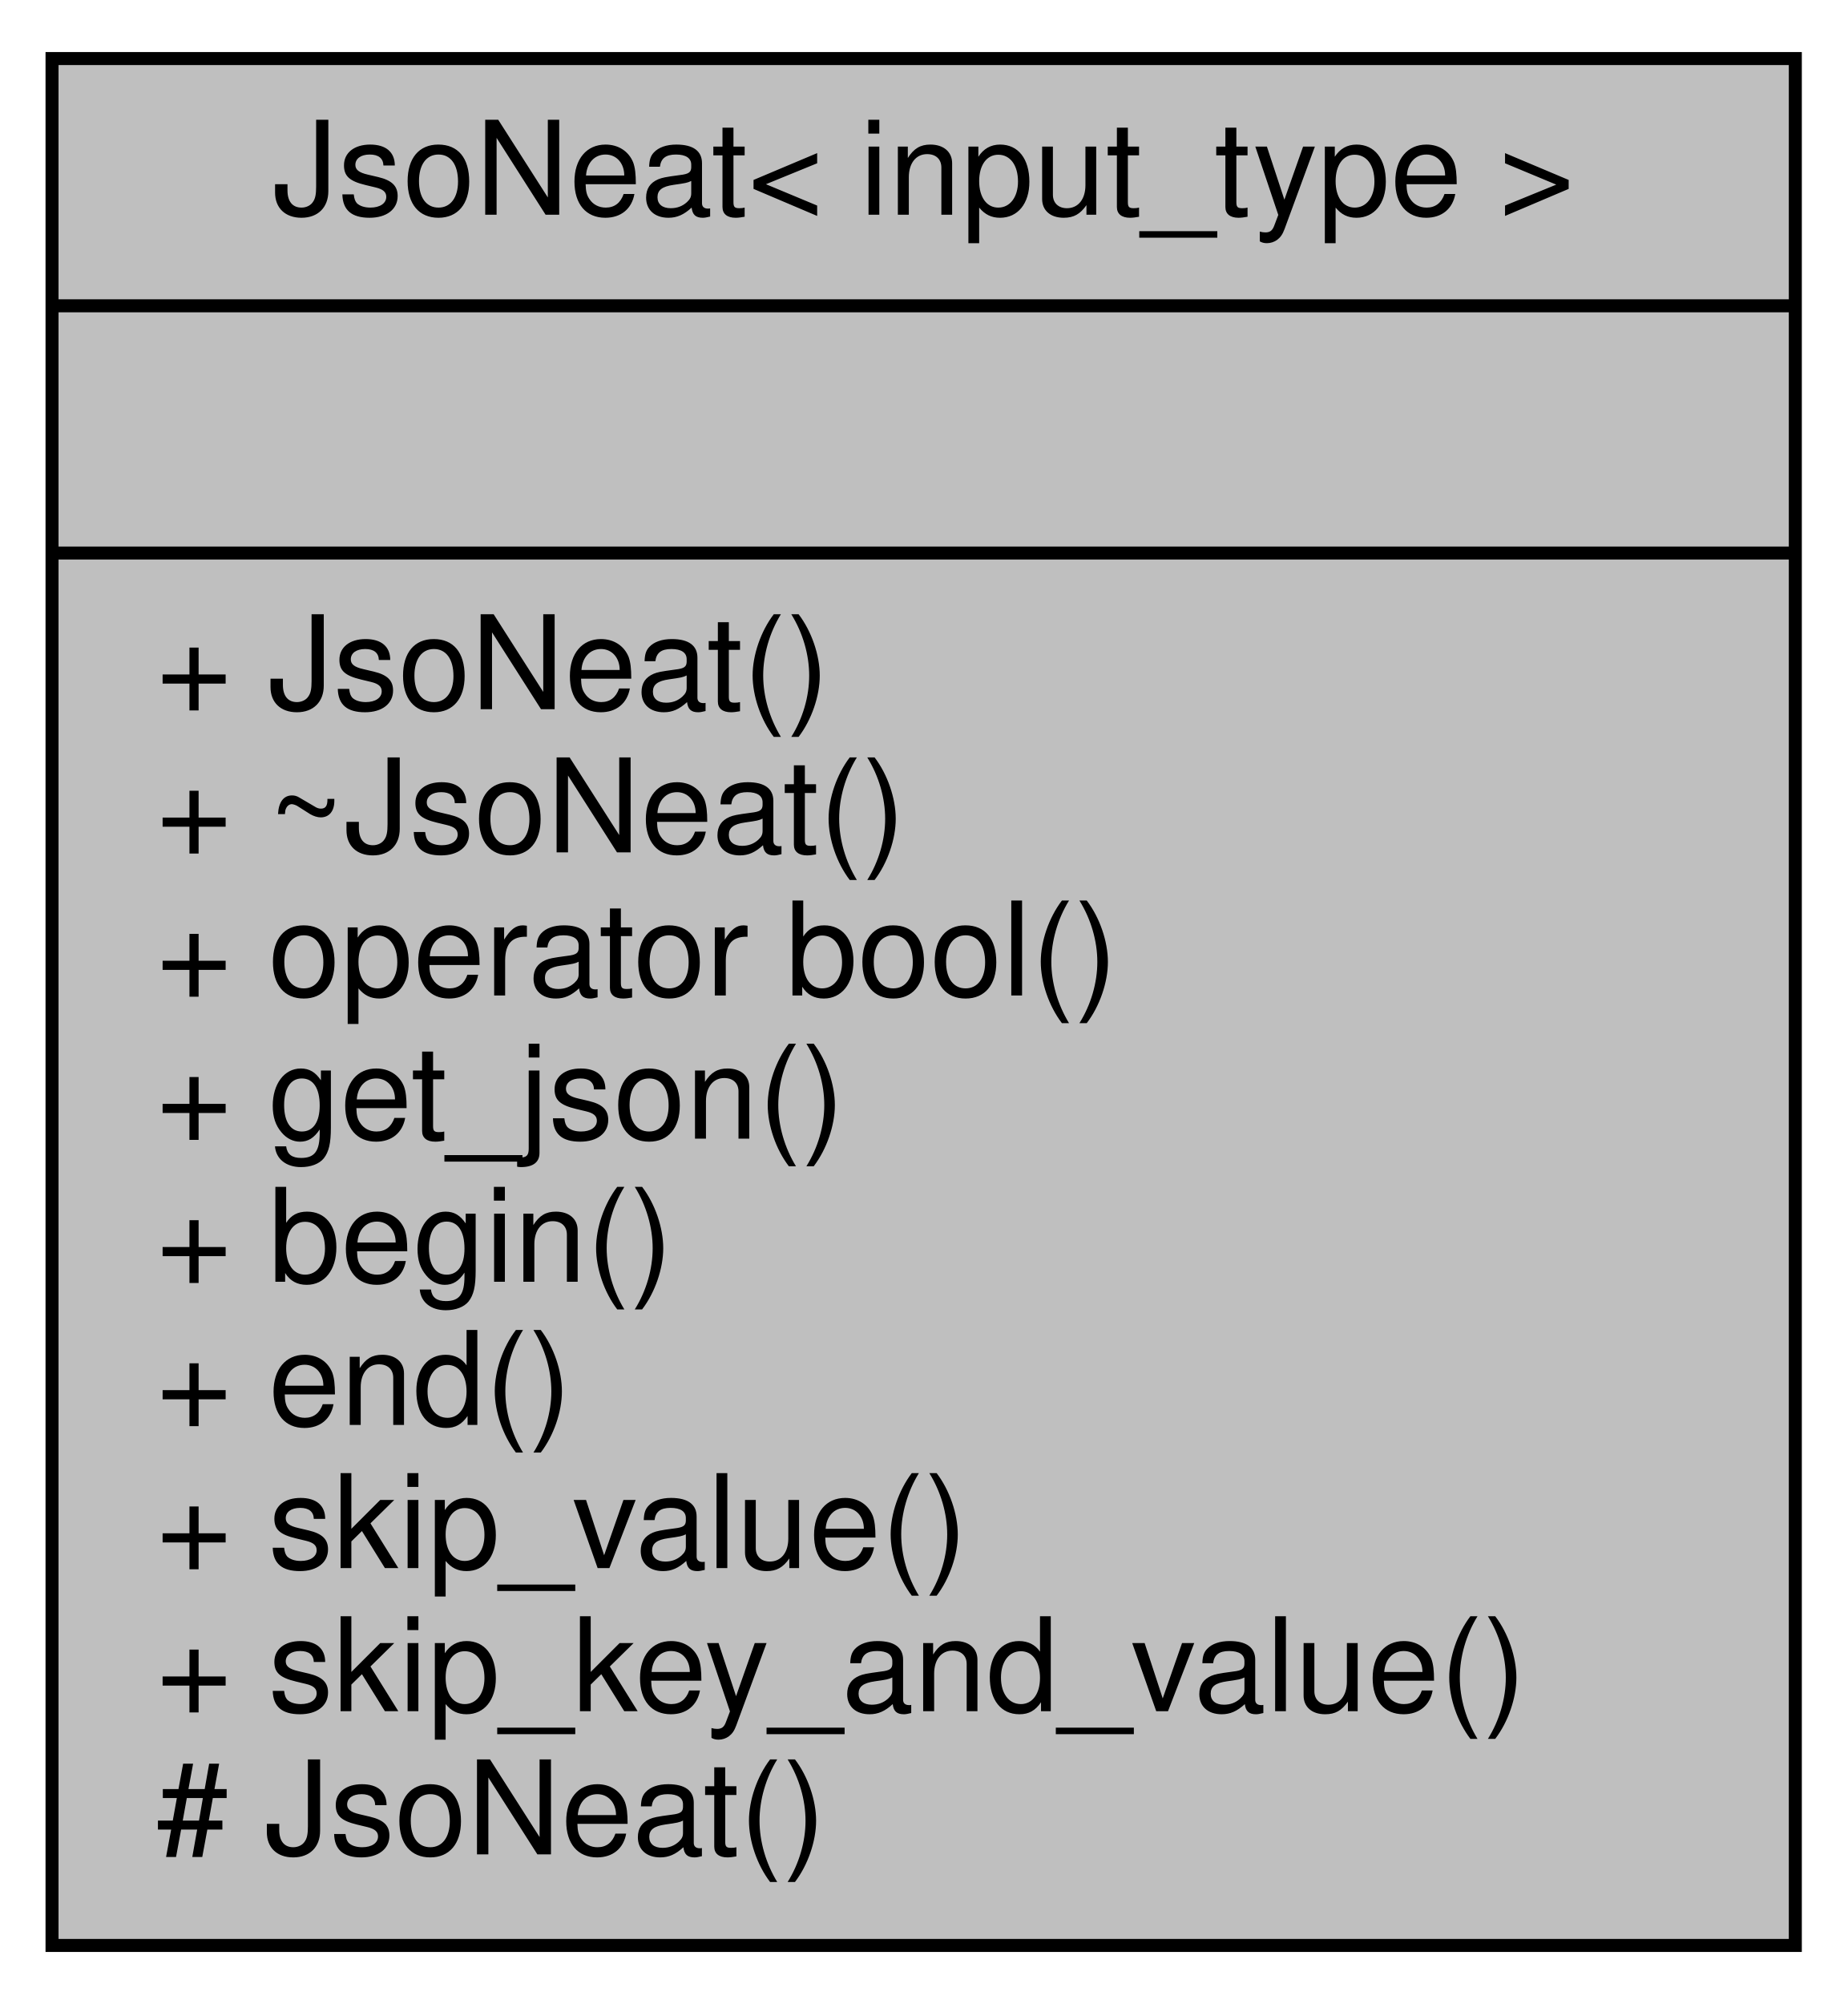
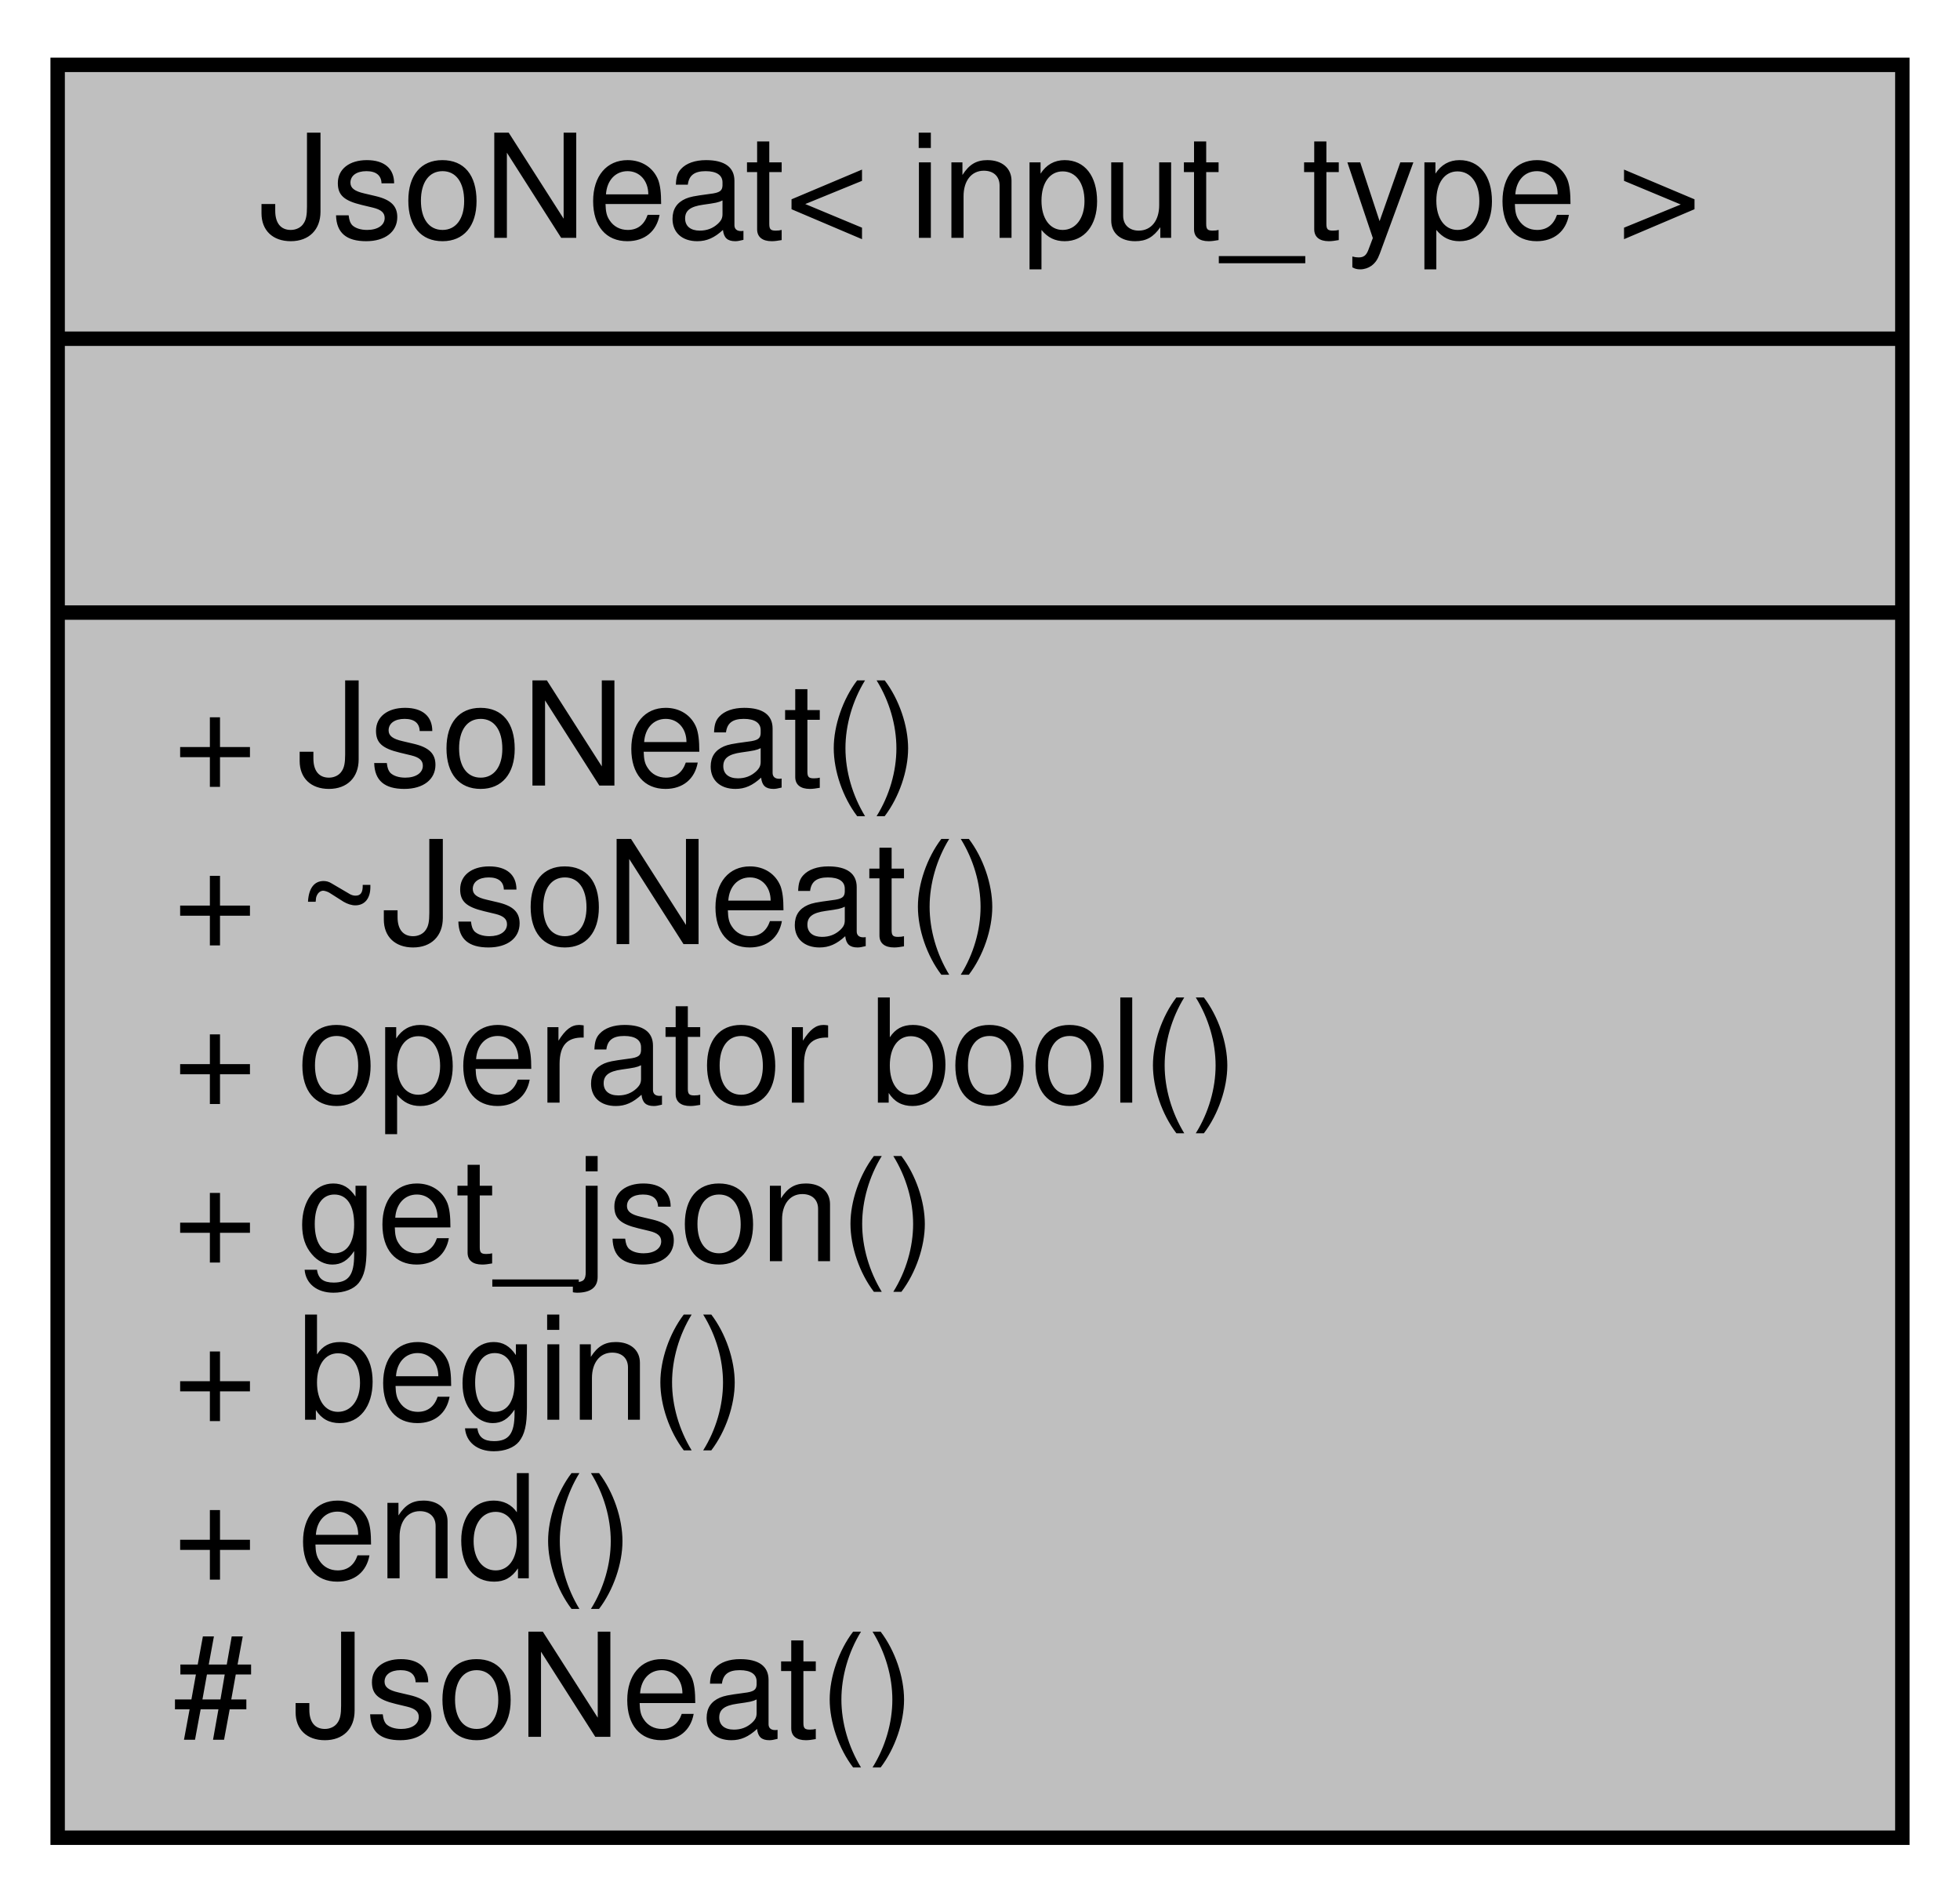
- <svg xmlns="http://www.w3.org/2000/svg" xmlns:xlink="http://www.w3.org/1999/xlink" width="142pt" height="154pt" viewBox="0.00 0.00 142.00 154.00">
-   <g id="graph0" class="graph" transform="scale(1 1) rotate(0) translate(4 150)">
+ <svg xmlns="http://www.w3.org/2000/svg" xmlns:xlink="http://www.w3.org/1999/xlink" width="136pt" height="132pt" viewBox="0.00 0.00 136.00 132.00">
+   <g id="graph0" class="graph" transform="scale(1 1) rotate(0) translate(4 128)">
    <g id="node1" class="node">
      <g id="a_node1">
        <a xlink:title="Parse JSON into tokens and iterate over it. Will handle all allocations.">
-           <polygon fill="#bfbfbf" stroke="black" points="0,-0.5 0,-145.5 134,-145.5 134,-0.5 0,-0.5" />
-           <text text-anchor="middle" x="67" y="-133.5" font-family="Helvetica,sans-Serif" font-size="10.00">JsoNeat&lt; input_type &gt;</text>
-           <polyline fill="none" stroke="black" points="0,-126.5 134,-126.5 " />
-           <text text-anchor="middle" x="67" y="-114.5" font-family="Helvetica,sans-Serif" font-size="10.00"> </text>
-           <polyline fill="none" stroke="black" points="0,-107.5 134,-107.5 " />
-           <text text-anchor="start" x="8" y="-95.5" font-family="Helvetica,sans-Serif" font-size="10.00">+ JsoNeat()</text>
-           <text text-anchor="start" x="8" y="-84.5" font-family="Helvetica,sans-Serif" font-size="10.00">+ ~JsoNeat()</text>
-           <text text-anchor="start" x="8" y="-73.5" font-family="Helvetica,sans-Serif" font-size="10.00">+ operator bool()</text>
-           <text text-anchor="start" x="8" y="-62.5" font-family="Helvetica,sans-Serif" font-size="10.00">+ get_json()</text>
-           <text text-anchor="start" x="8" y="-51.5" font-family="Helvetica,sans-Serif" font-size="10.00">+ begin()</text>
-           <text text-anchor="start" x="8" y="-40.5" font-family="Helvetica,sans-Serif" font-size="10.00">+ end()</text>
-           <text text-anchor="start" x="8" y="-29.5" font-family="Helvetica,sans-Serif" font-size="10.00">+ skip_value()</text>
-           <text text-anchor="start" x="8" y="-18.5" font-family="Helvetica,sans-Serif" font-size="10.00">+ skip_key_and_value()</text>
+           <polygon fill="#bfbfbf" stroke="black" points="0,-0.5 0,-123.5 128,-123.5 128,-0.5 0,-0.5" />
+           <text text-anchor="middle" x="64" y="-111.5" font-family="Helvetica,sans-Serif" font-size="10.00">JsoNeat&lt; input_type &gt;</text>
+           <polyline fill="none" stroke="black" points="0,-104.5 128,-104.5 " />
+           <text text-anchor="middle" x="64" y="-92.5" font-family="Helvetica,sans-Serif" font-size="10.00"> </text>
+           <polyline fill="none" stroke="black" points="0,-85.5 128,-85.5 " />
+           <text text-anchor="start" x="8" y="-73.5" font-family="Helvetica,sans-Serif" font-size="10.00">+ JsoNeat()</text>
+           <text text-anchor="start" x="8" y="-62.5" font-family="Helvetica,sans-Serif" font-size="10.00">+ ~JsoNeat()</text>
+           <text text-anchor="start" x="8" y="-51.5" font-family="Helvetica,sans-Serif" font-size="10.00">+ operator bool()</text>
+           <text text-anchor="start" x="8" y="-40.5" font-family="Helvetica,sans-Serif" font-size="10.00">+ get_json()</text>
+           <text text-anchor="start" x="8" y="-29.5" font-family="Helvetica,sans-Serif" font-size="10.00">+ begin()</text>
+           <text text-anchor="start" x="8" y="-18.5" font-family="Helvetica,sans-Serif" font-size="10.00">+ end()</text>
          <text text-anchor="start" x="8" y="-7.5" font-family="Helvetica,sans-Serif" font-size="10.00"># JsoNeat()</text>
        </a>
      </g>
    </g>
  </g>
</svg>
